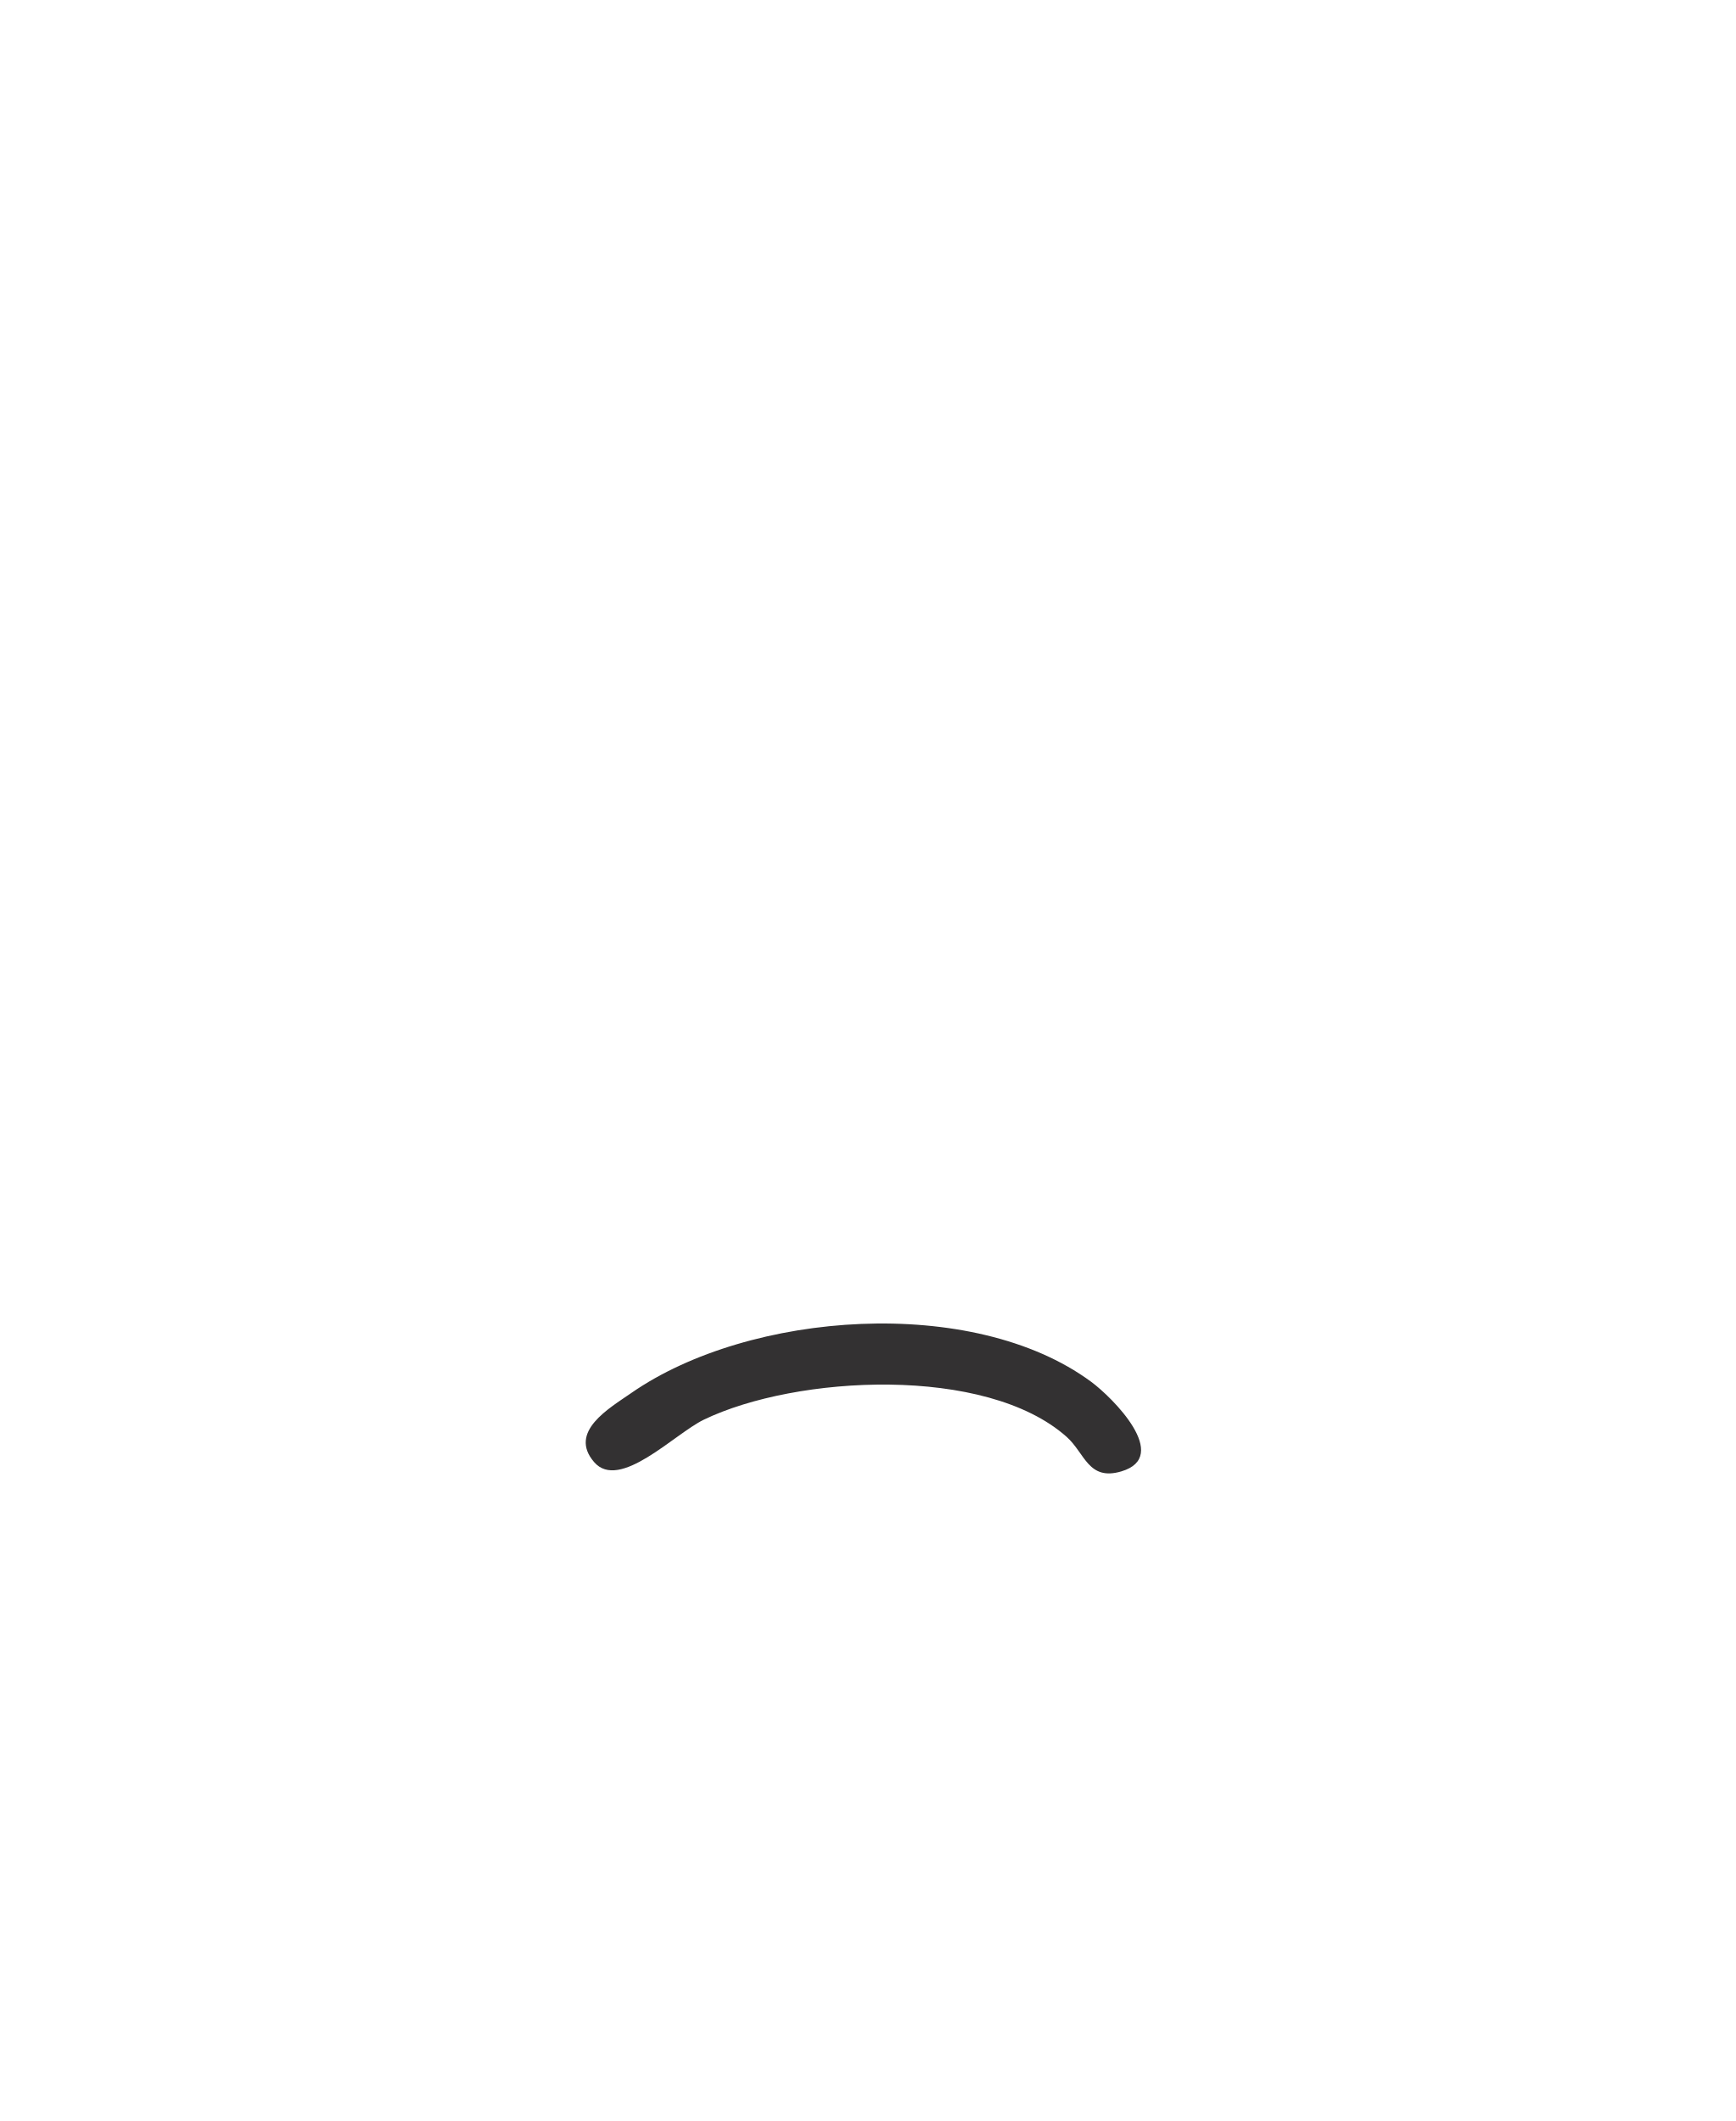
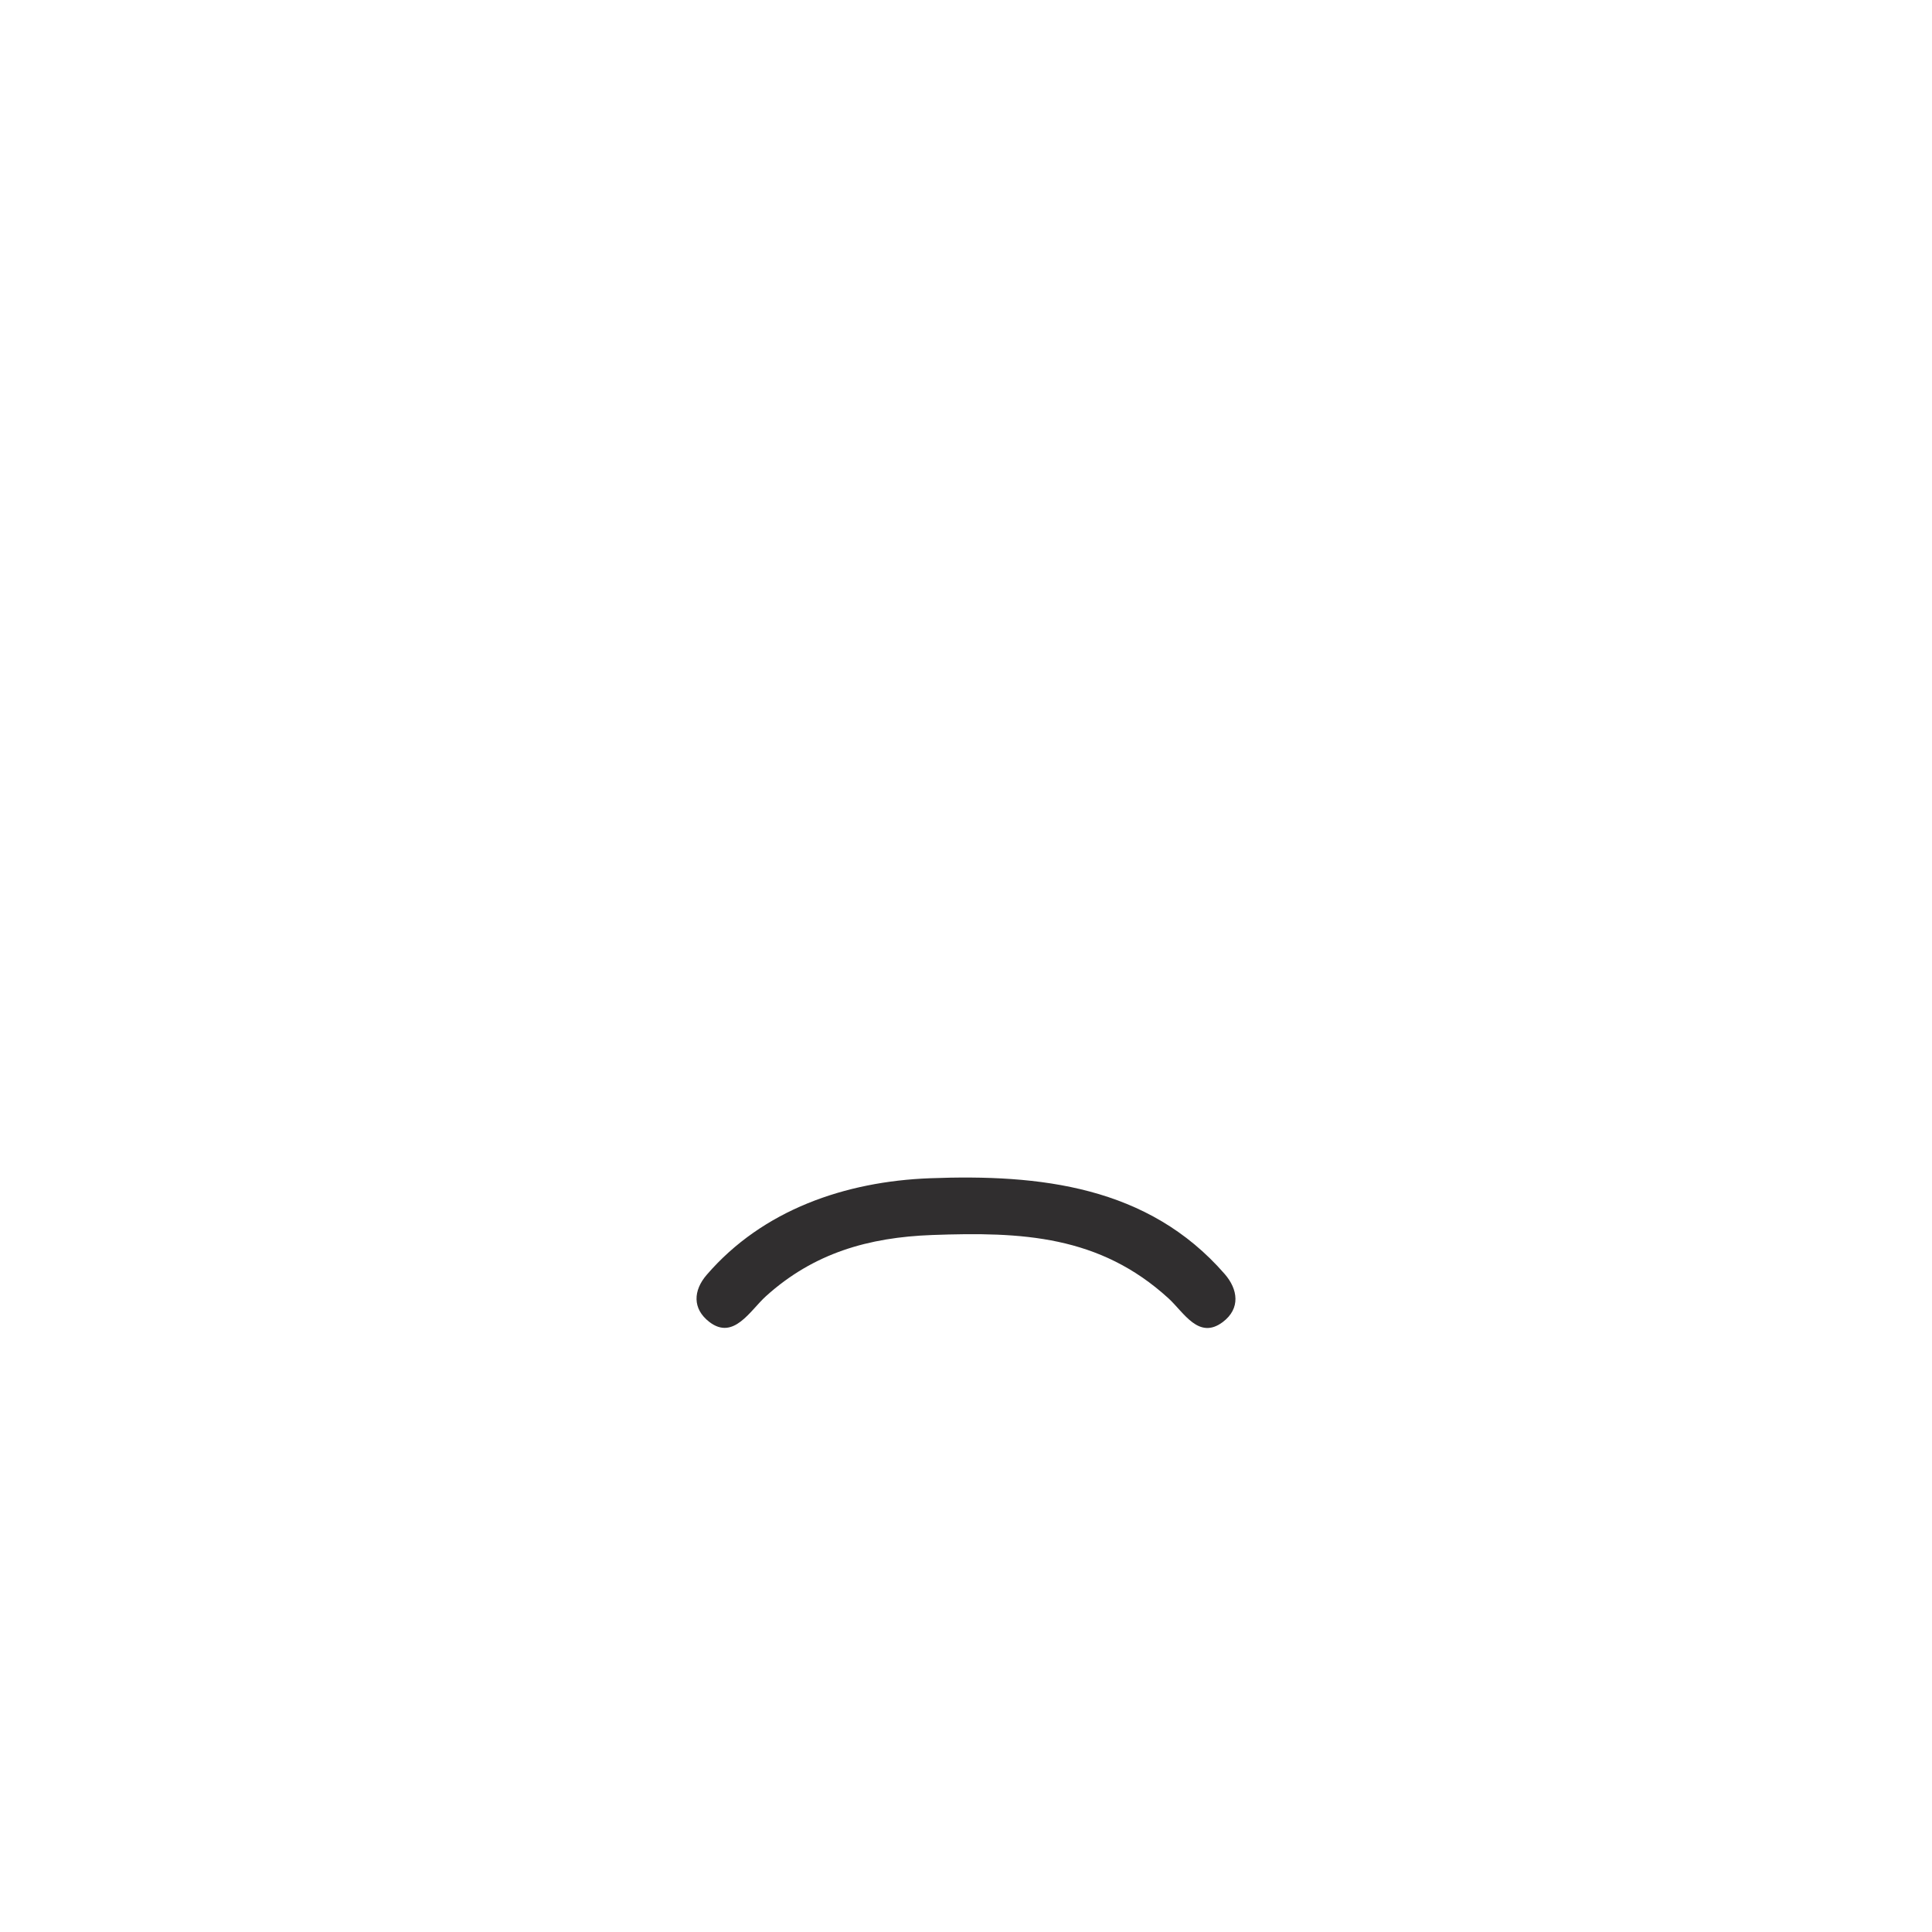
- <svg xmlns="http://www.w3.org/2000/svg" id="Layer_2" data-name="Layer 2" viewBox="0 0 450 550">
+ <svg xmlns="http://www.w3.org/2000/svg" id="Mouth-Slot" viewBox="0 0 512 512">
  <defs>
    <style>
      .cls-1 {
-         fill: none;
-       }
- 
-       .cls-2 {
-         fill: #333132;
+         fill: #302e2f;
      }
    </style>
  </defs>
-   <g id="Background">
-     <rect class="cls-1" width="450" height="550" />
-   </g>
-   <g id="Mouth-Slot">
-     <path class="cls-2" d="M290.78,381.54c-8.62,2.56-9.44-4.7-14.22-8.95-20.91-18.61-70.09-16.02-94.07-4.45-7.62,3.68-21.88,18.63-28.45,10.99-6.78-7.88,3.98-13.97,9.66-17.92,30.6-21.24,88.55-25.53,119.22-2.9,5.55,4.1,20.84,19.37,7.85,23.23Z" />
-   </g>
+   <path class="cls-1" d="M246.38,312.25c29.2-1.11,57.87,2.04,78.17,25.37,3.54,4.06,4.24,9.15-.48,12.72-6.39,4.83-10.32-2.52-14.39-6.25-18.3-16.72-38.88-17.67-62.66-16.8-16.86.62-31.39,4.79-44.03,16.21-4.19,3.78-8.56,11.77-14.99,6.84-4.57-3.51-4.28-8.36-.73-12.48,14.88-17.28,36.8-24.76,59.11-25.61Z" />
</svg>
